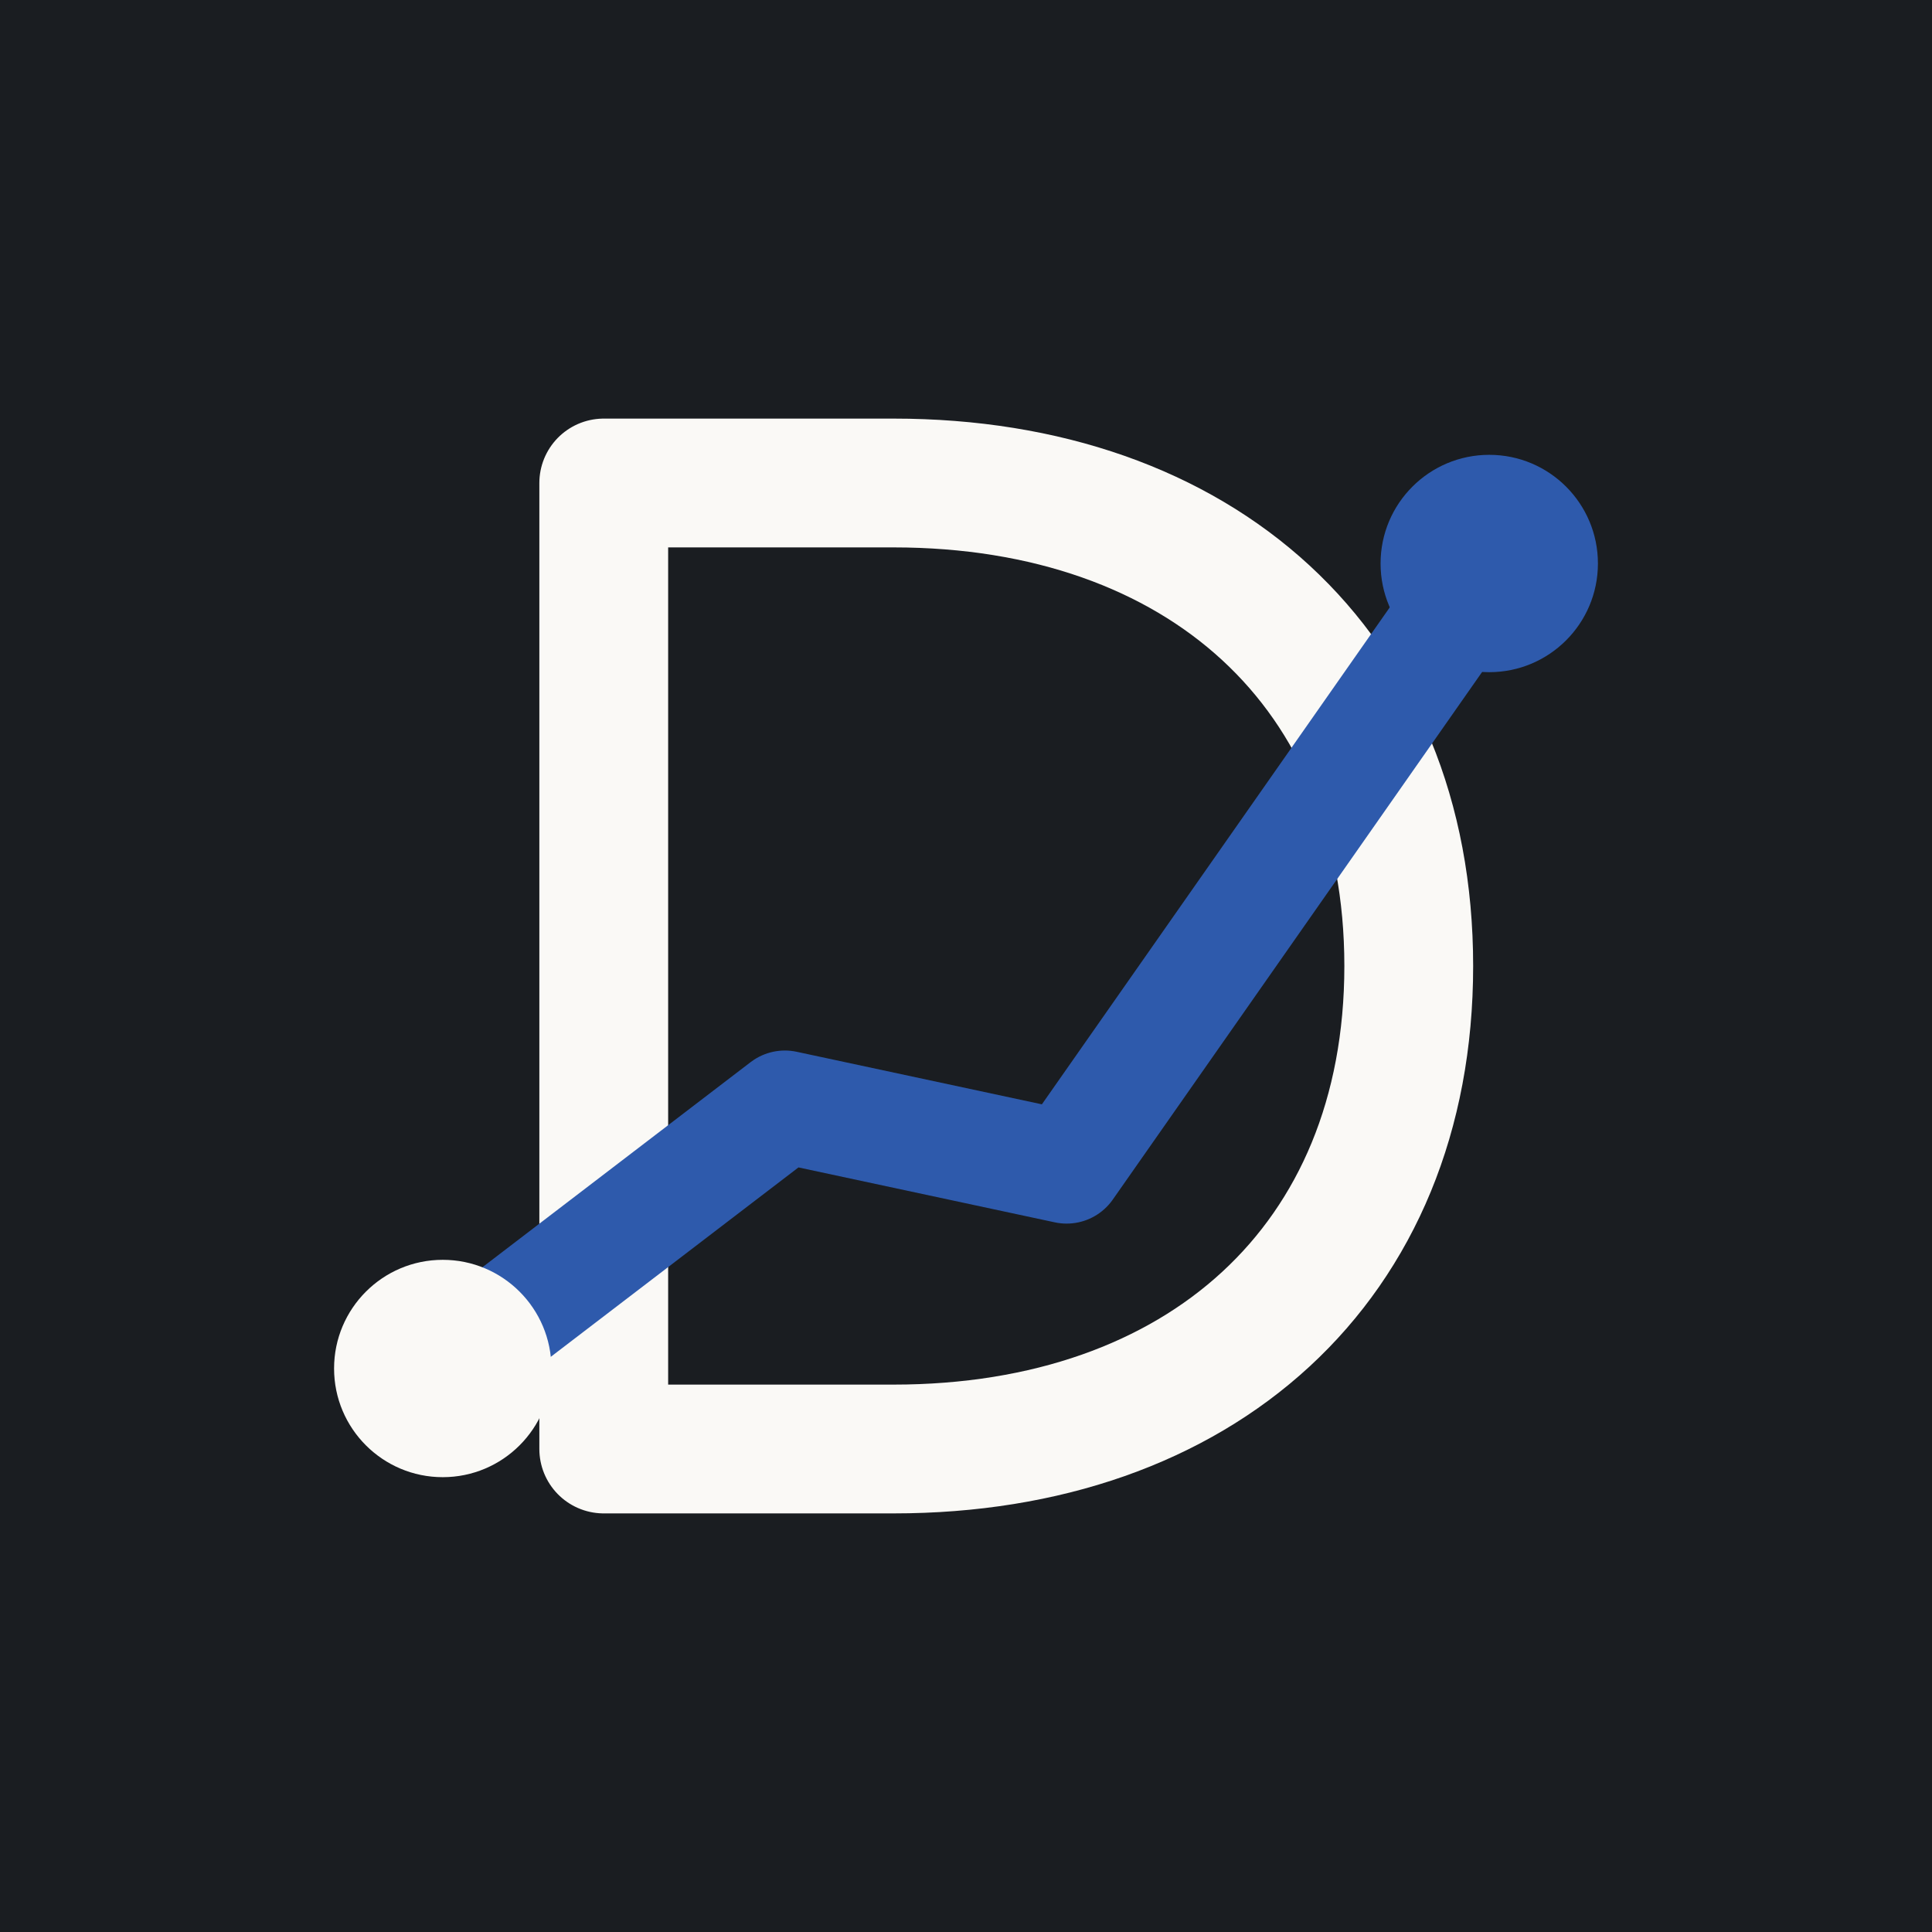
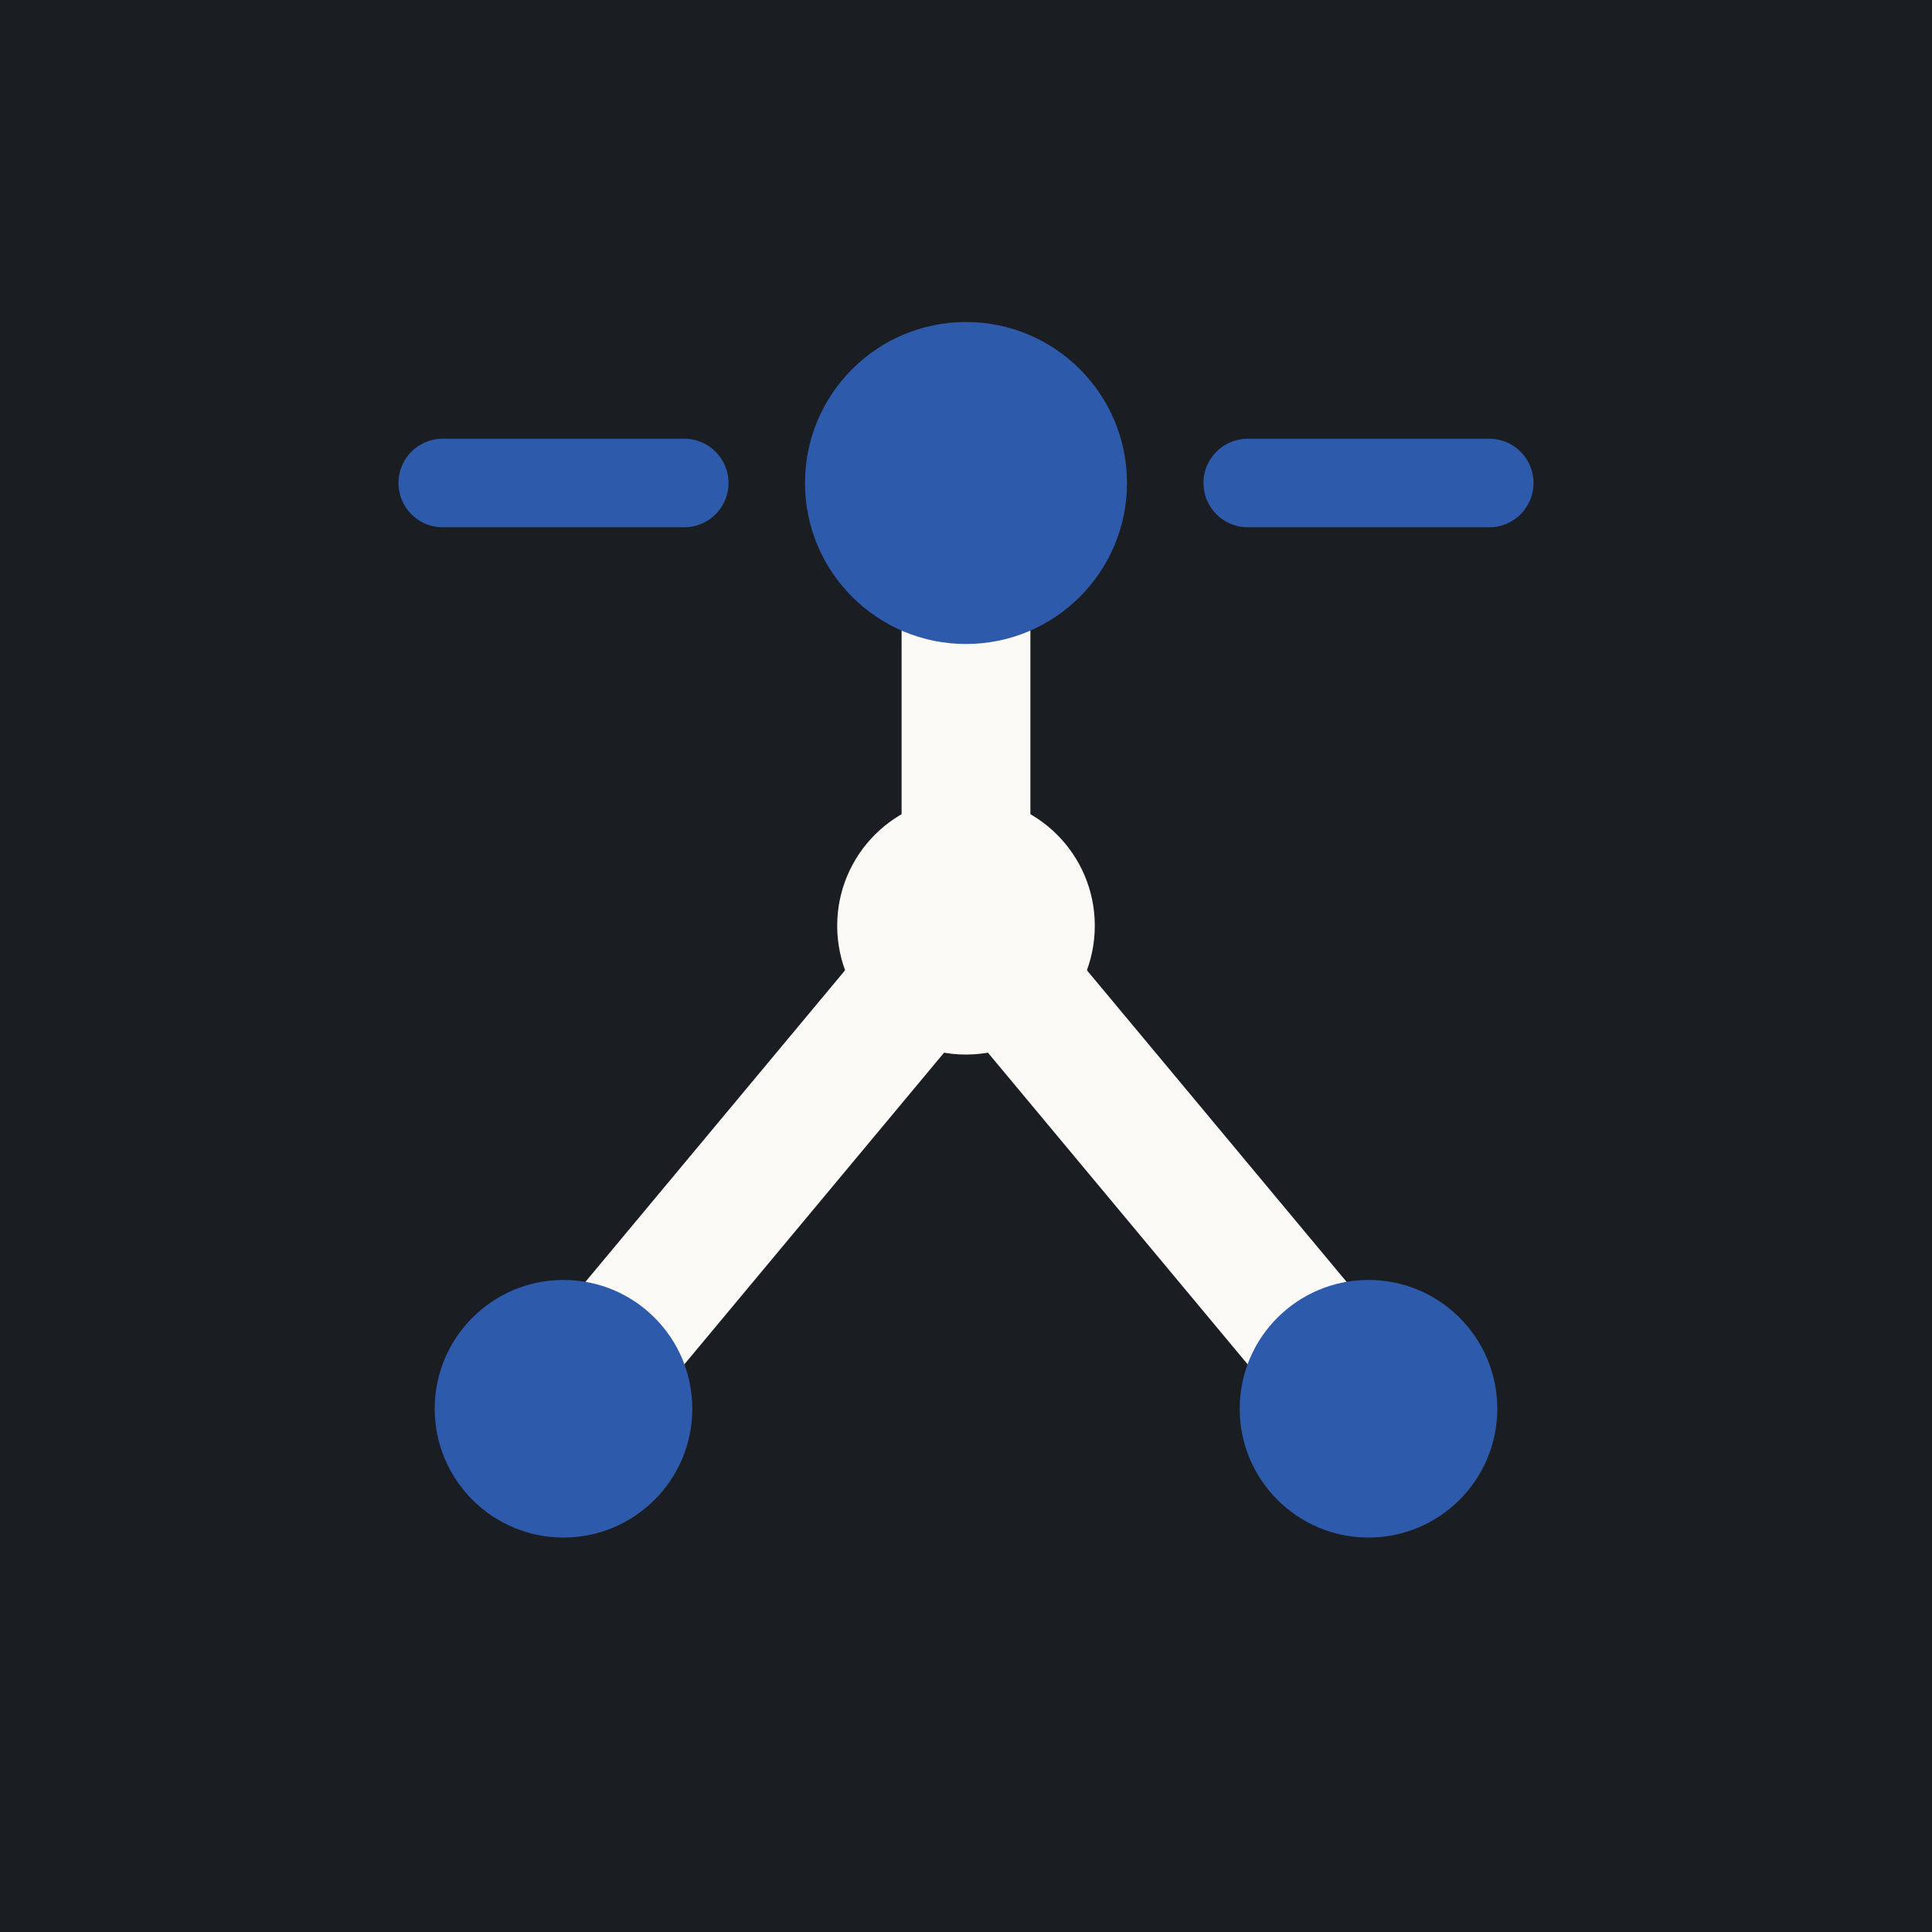
<svg xmlns="http://www.w3.org/2000/svg" width="512" height="512" viewBox="0 0 48 48" fill="none">
  <rect width="48" height="48" fill="#1A1D21" />
-   <path d="M15 12v24h7.2c7.6 0 12.8-4.6 12.8-12s-5.2-12-12.8-12H15Z" stroke="#FAF9F6" stroke-width="3.2" stroke-linejoin="round" />
-   <path d="M11 34 19.5 27.5 26.5 29 37 14" stroke="#2E5AAC" stroke-width="2.8" stroke-linecap="round" stroke-linejoin="round" />
-   <circle cx="11" cy="34" r="2.7" fill="#FAF9F6" />
-   <circle cx="37" cy="14" r="2.7" fill="#2E5AAC" />
+   <path d="M24 12v11M24 23 14 35M24 23l10 12" stroke="#FAF9F6" stroke-width="3.2" stroke-linecap="round" stroke-linejoin="round" />
+   <circle cx="24" cy="12" r="4" fill="#2E5AAC" />
+   <circle cx="24" cy="23" r="3.2" fill="#FAF9F6" />
+   <circle cx="14" cy="35" r="3.2" fill="#2E5AAC" />
+   <circle cx="34" cy="35" r="3.2" fill="#2E5AAC" />
+   <path d="M11 12h6M31 12h6" stroke="#2E5AAC" stroke-width="2.2" stroke-linecap="round" />
</svg>
